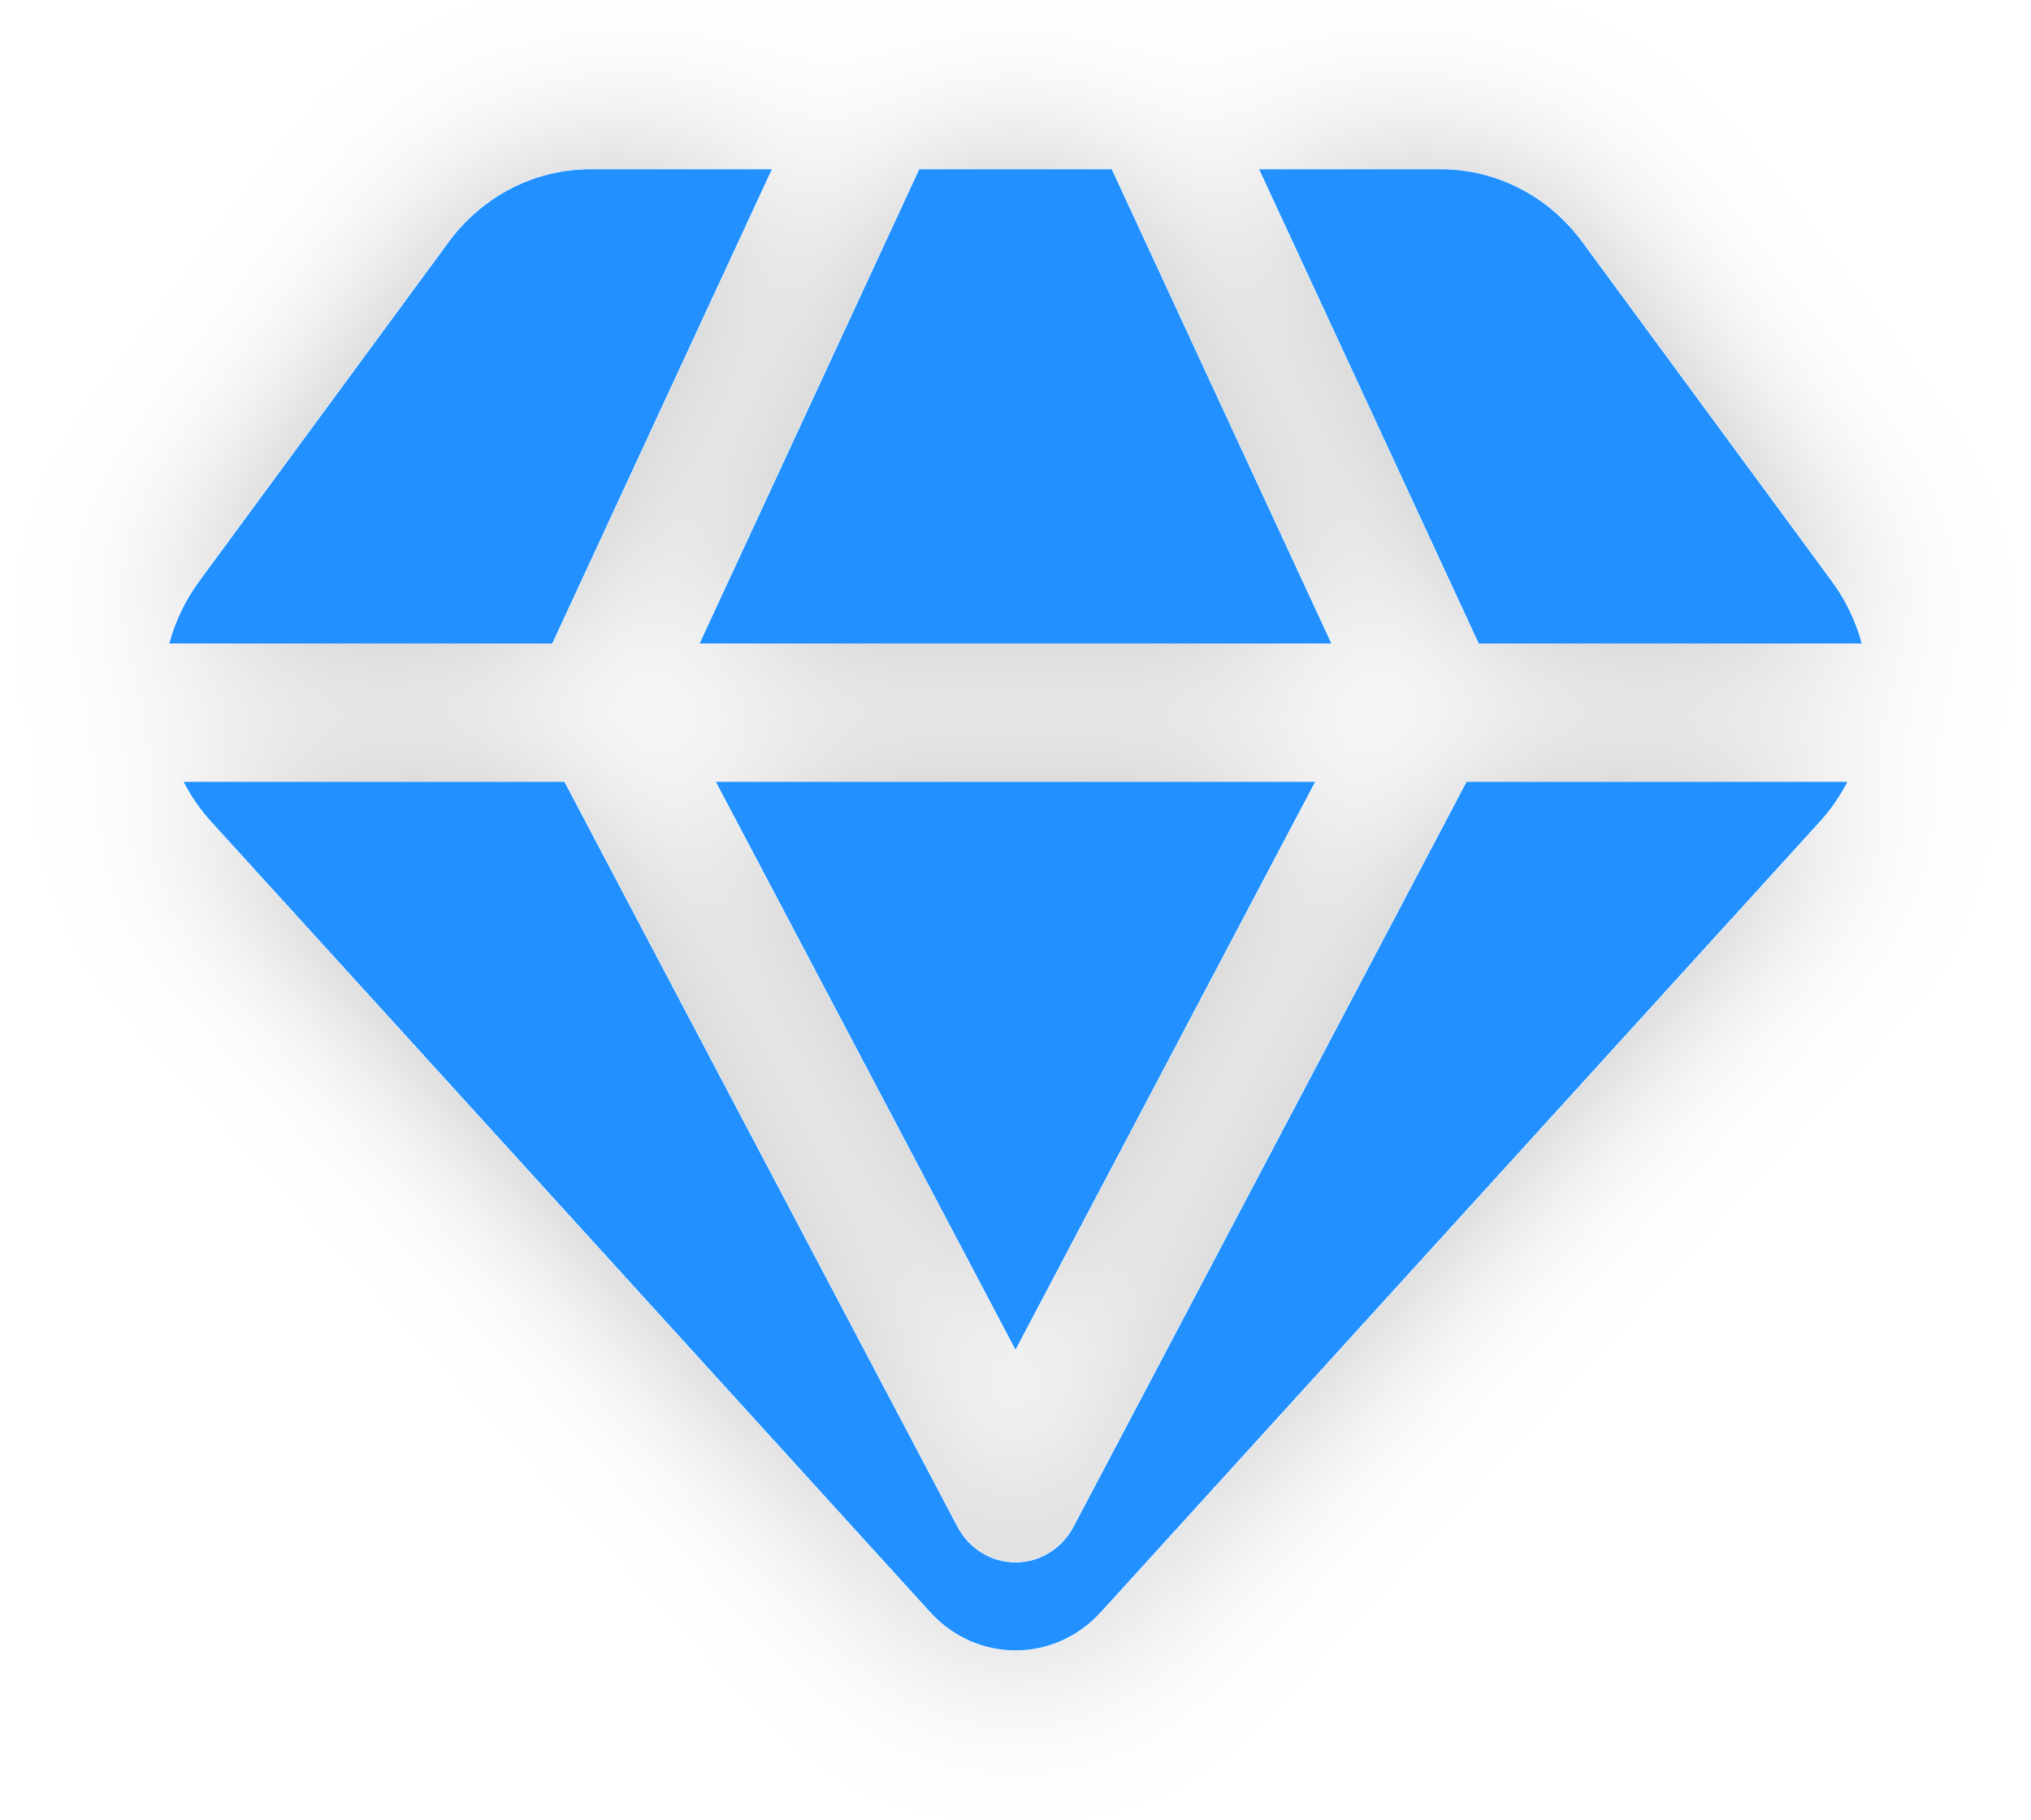
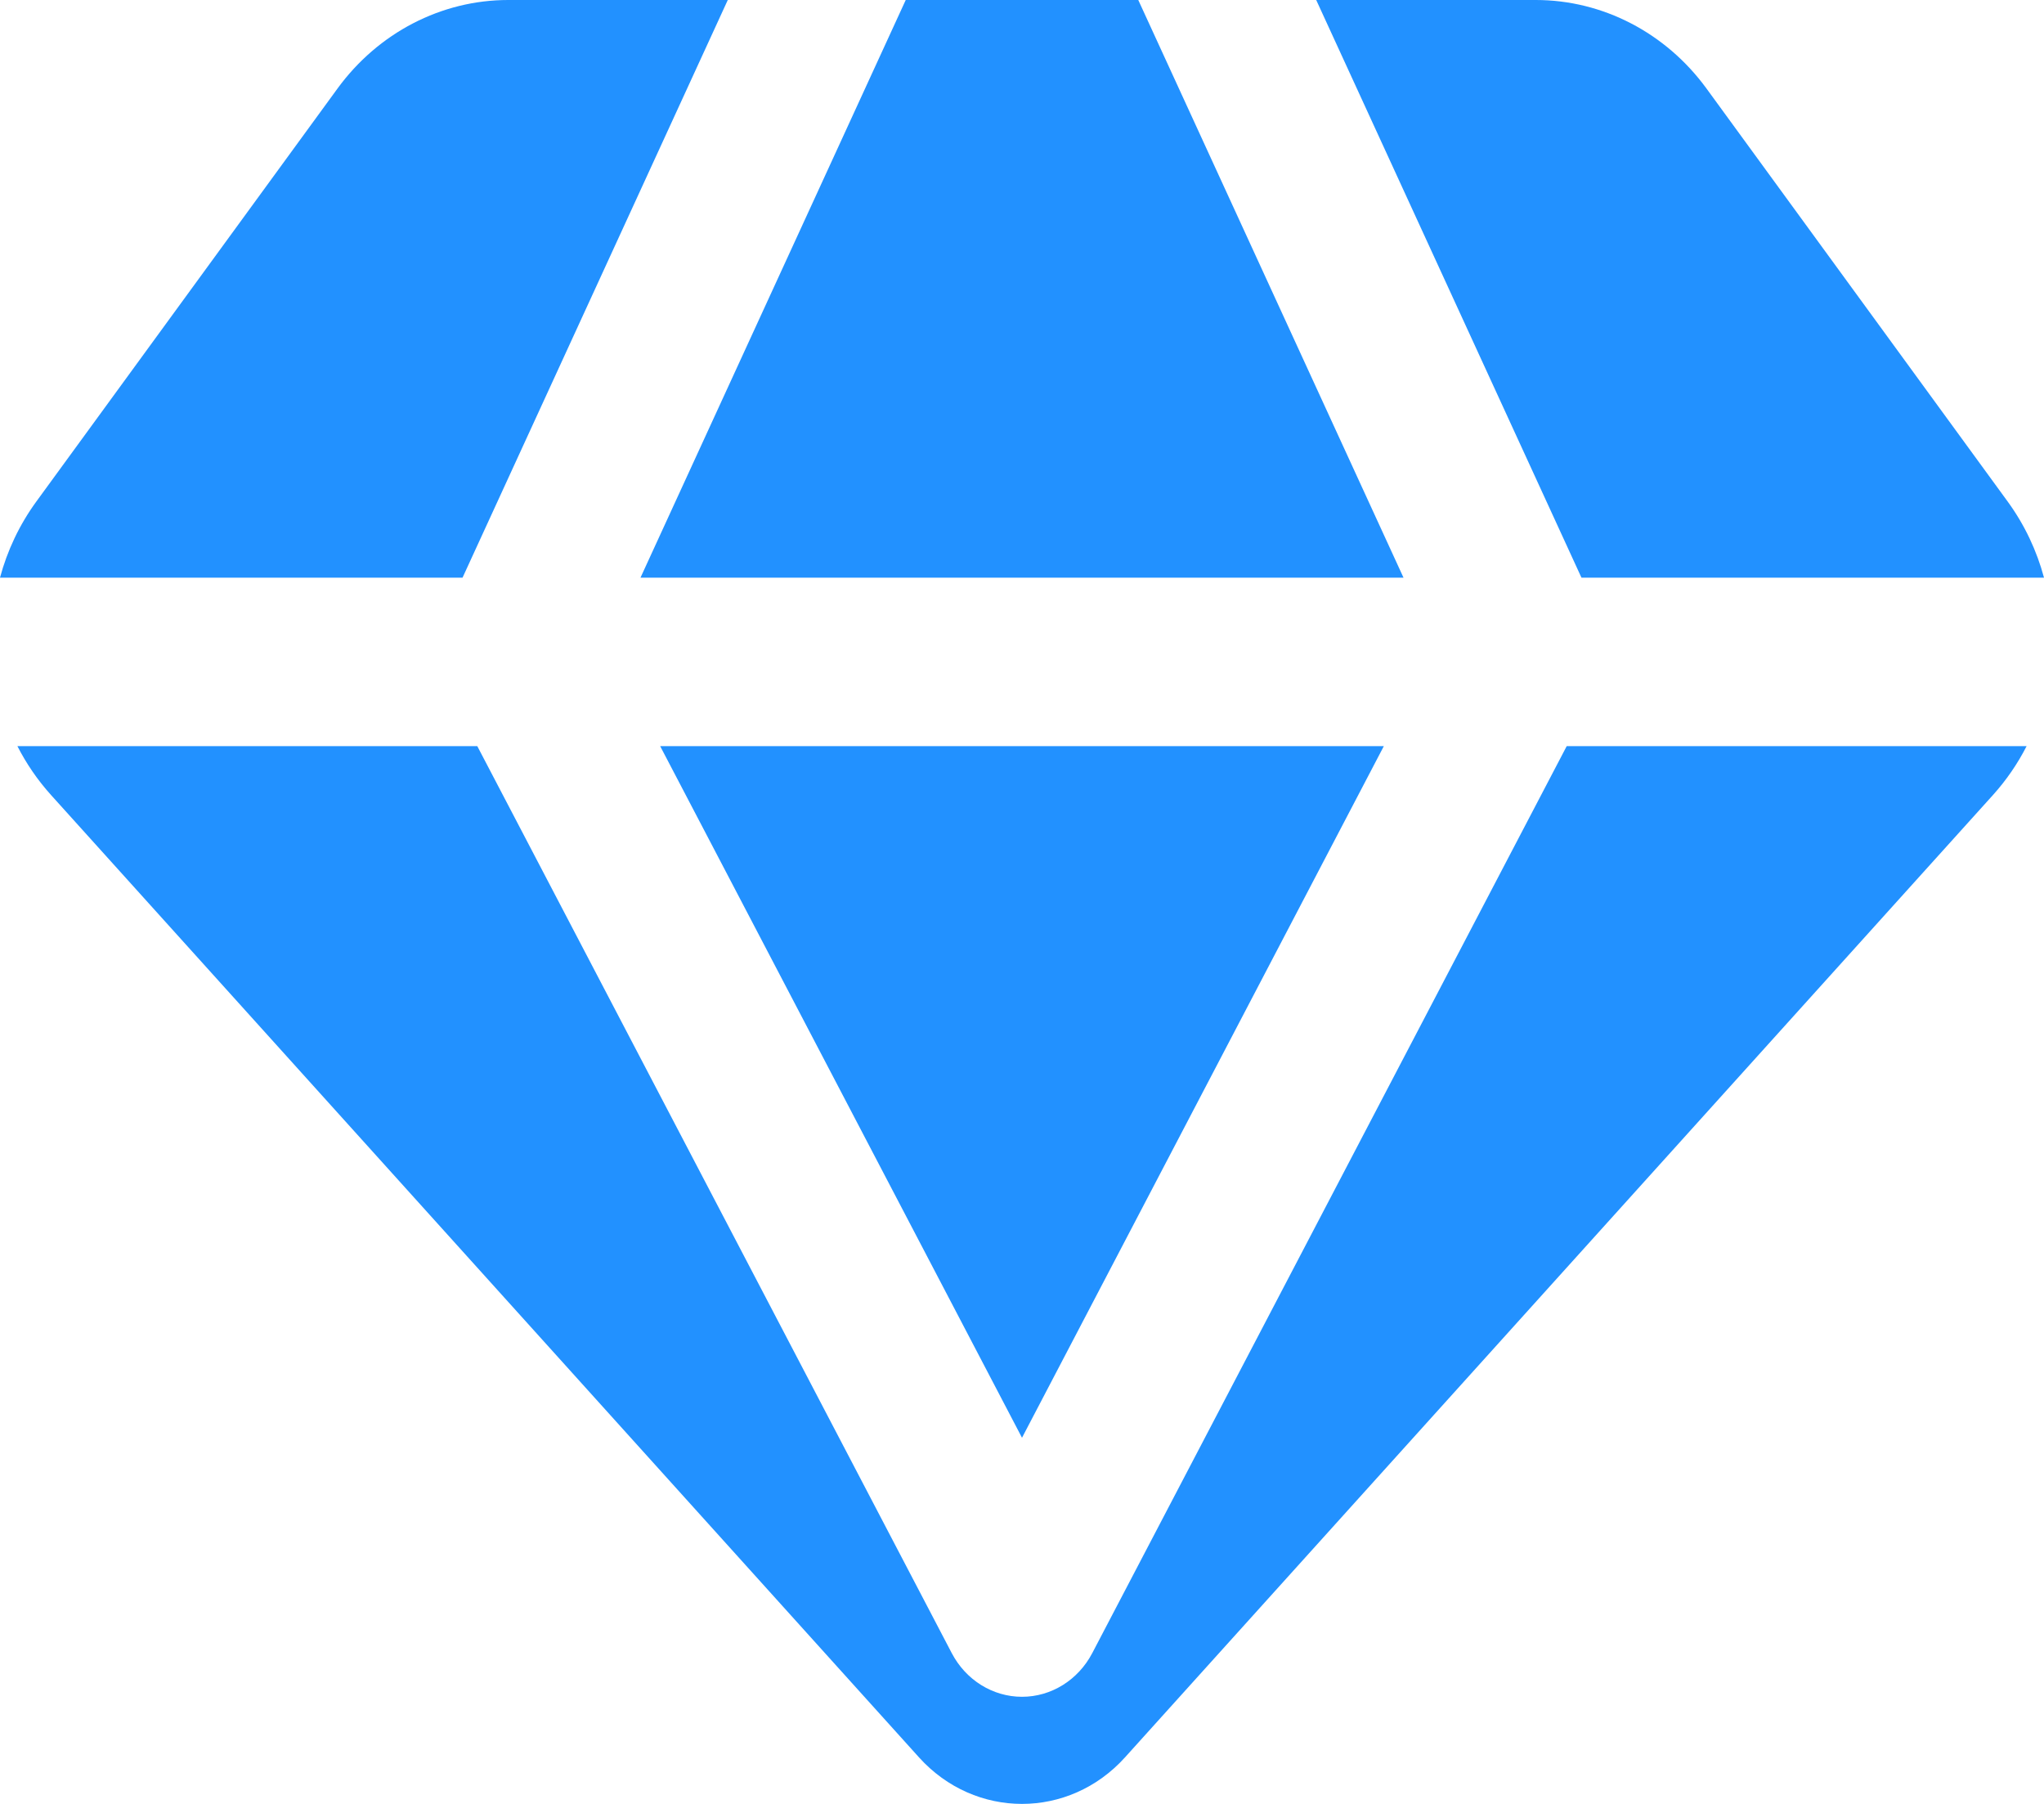
- <svg xmlns="http://www.w3.org/2000/svg" width="48" height="43" viewBox="0 0 48 43" fill="none">
-   <g filter="url(#filter0_d_43_4229)">
-     <path d="M18.242 4H13.946C12.636 4 11.401 4.635 10.604 5.719L4.711 13.732C4.378 14.184 4.141 14.686 4 15.207H13.052L18.242 4Z" fill="#2291FF" />
-     <path d="M4.34 18.476C4.514 18.814 4.733 19.133 4.997 19.423L21.985 38.097C23.08 39.301 24.92 39.301 26.015 38.097L43.003 19.423C43.267 19.133 43.486 18.814 43.66 18.476H34.66L25.374 36.075C25.098 36.598 24.572 36.922 24 36.922C23.428 36.922 22.902 36.598 22.626 36.075L13.34 18.476H4.34Z" fill="#2291FF" />
-     <path d="M44 15.207C43.859 14.686 43.622 14.184 43.289 13.732L37.396 5.719C36.599 4.635 35.364 4 34.054 4H29.758L34.948 15.207H44Z" fill="#2291FF" />
-     <path d="M26.275 4L31.466 15.207H16.534L21.725 4H26.275Z" fill="#2291FF" />
-     <path d="M24 31.896L16.919 18.476H31.081L24 31.896Z" fill="#2291FF" />
-   </g>
-   <defs>
-     <filter id="filter0_d_43_4229" x="0" y="0" width="48" height="43" filterUnits="userSpaceOnUse" color-interpolation-filters="sRGB">
-       <feFlood flood-opacity="0" result="BackgroundImageFix" />
-       <feColorMatrix in="SourceAlpha" type="matrix" values="0 0 0 0 0 0 0 0 0 0 0 0 0 0 0 0 0 0 127 0" result="hardAlpha" />
-       <feOffset />
-       <feGaussianBlur stdDeviation="2" />
-       <feComposite in2="hardAlpha" operator="out" />
-       <feColorMatrix type="matrix" values="0 0 0 0 0 0 0 0 0 0 0 0 0 0 0 0 0 0 0.25 0" />
-       <feBlend mode="normal" in2="BackgroundImageFix" result="effect1_dropShadow_43_4229" />
-       <feBlend mode="normal" in="SourceGraphic" in2="effect1_dropShadow_43_4229" result="shape" />
-     </filter>
-   </defs>
+ <svg xmlns="http://www.w3.org/2000/svg" width="51" height="45" viewBox="0 0 51 45" fill="none">
+   <path d="M18.159 0H12.681C11.011 0 9.436 0.817 8.42 2.21L0.906 12.512C0.482 13.094 0.18 13.739 0 14.41H11.541L18.159 0Z" fill="#2291FF" />
+   <path d="M0.434 18.613C0.656 19.047 0.935 19.457 1.271 19.83L22.93 43.839C24.327 45.387 26.673 45.387 28.07 43.839L49.729 19.83C50.065 19.457 50.344 19.047 50.566 18.613H39.091L27.252 41.24C26.9 41.911 26.229 42.328 25.5 42.328C24.771 42.328 24.1 41.911 23.748 41.24L11.909 18.613H0.434Z" fill="#2291FF" />
+   <path d="M51 14.41C50.82 13.739 50.518 13.094 50.094 12.512L42.58 2.21C41.564 0.817 39.989 0 38.319 0H32.841L39.459 14.41H51Z" fill="#2291FF" />
+   <path d="M28.401 0L35.019 14.41H15.981L22.599 0H28.401Z" fill="#2291FF" />
+   <path d="M25.5 35.866L16.472 18.613H34.528L25.5 35.866Z" fill="#2291FF" />
</svg>
